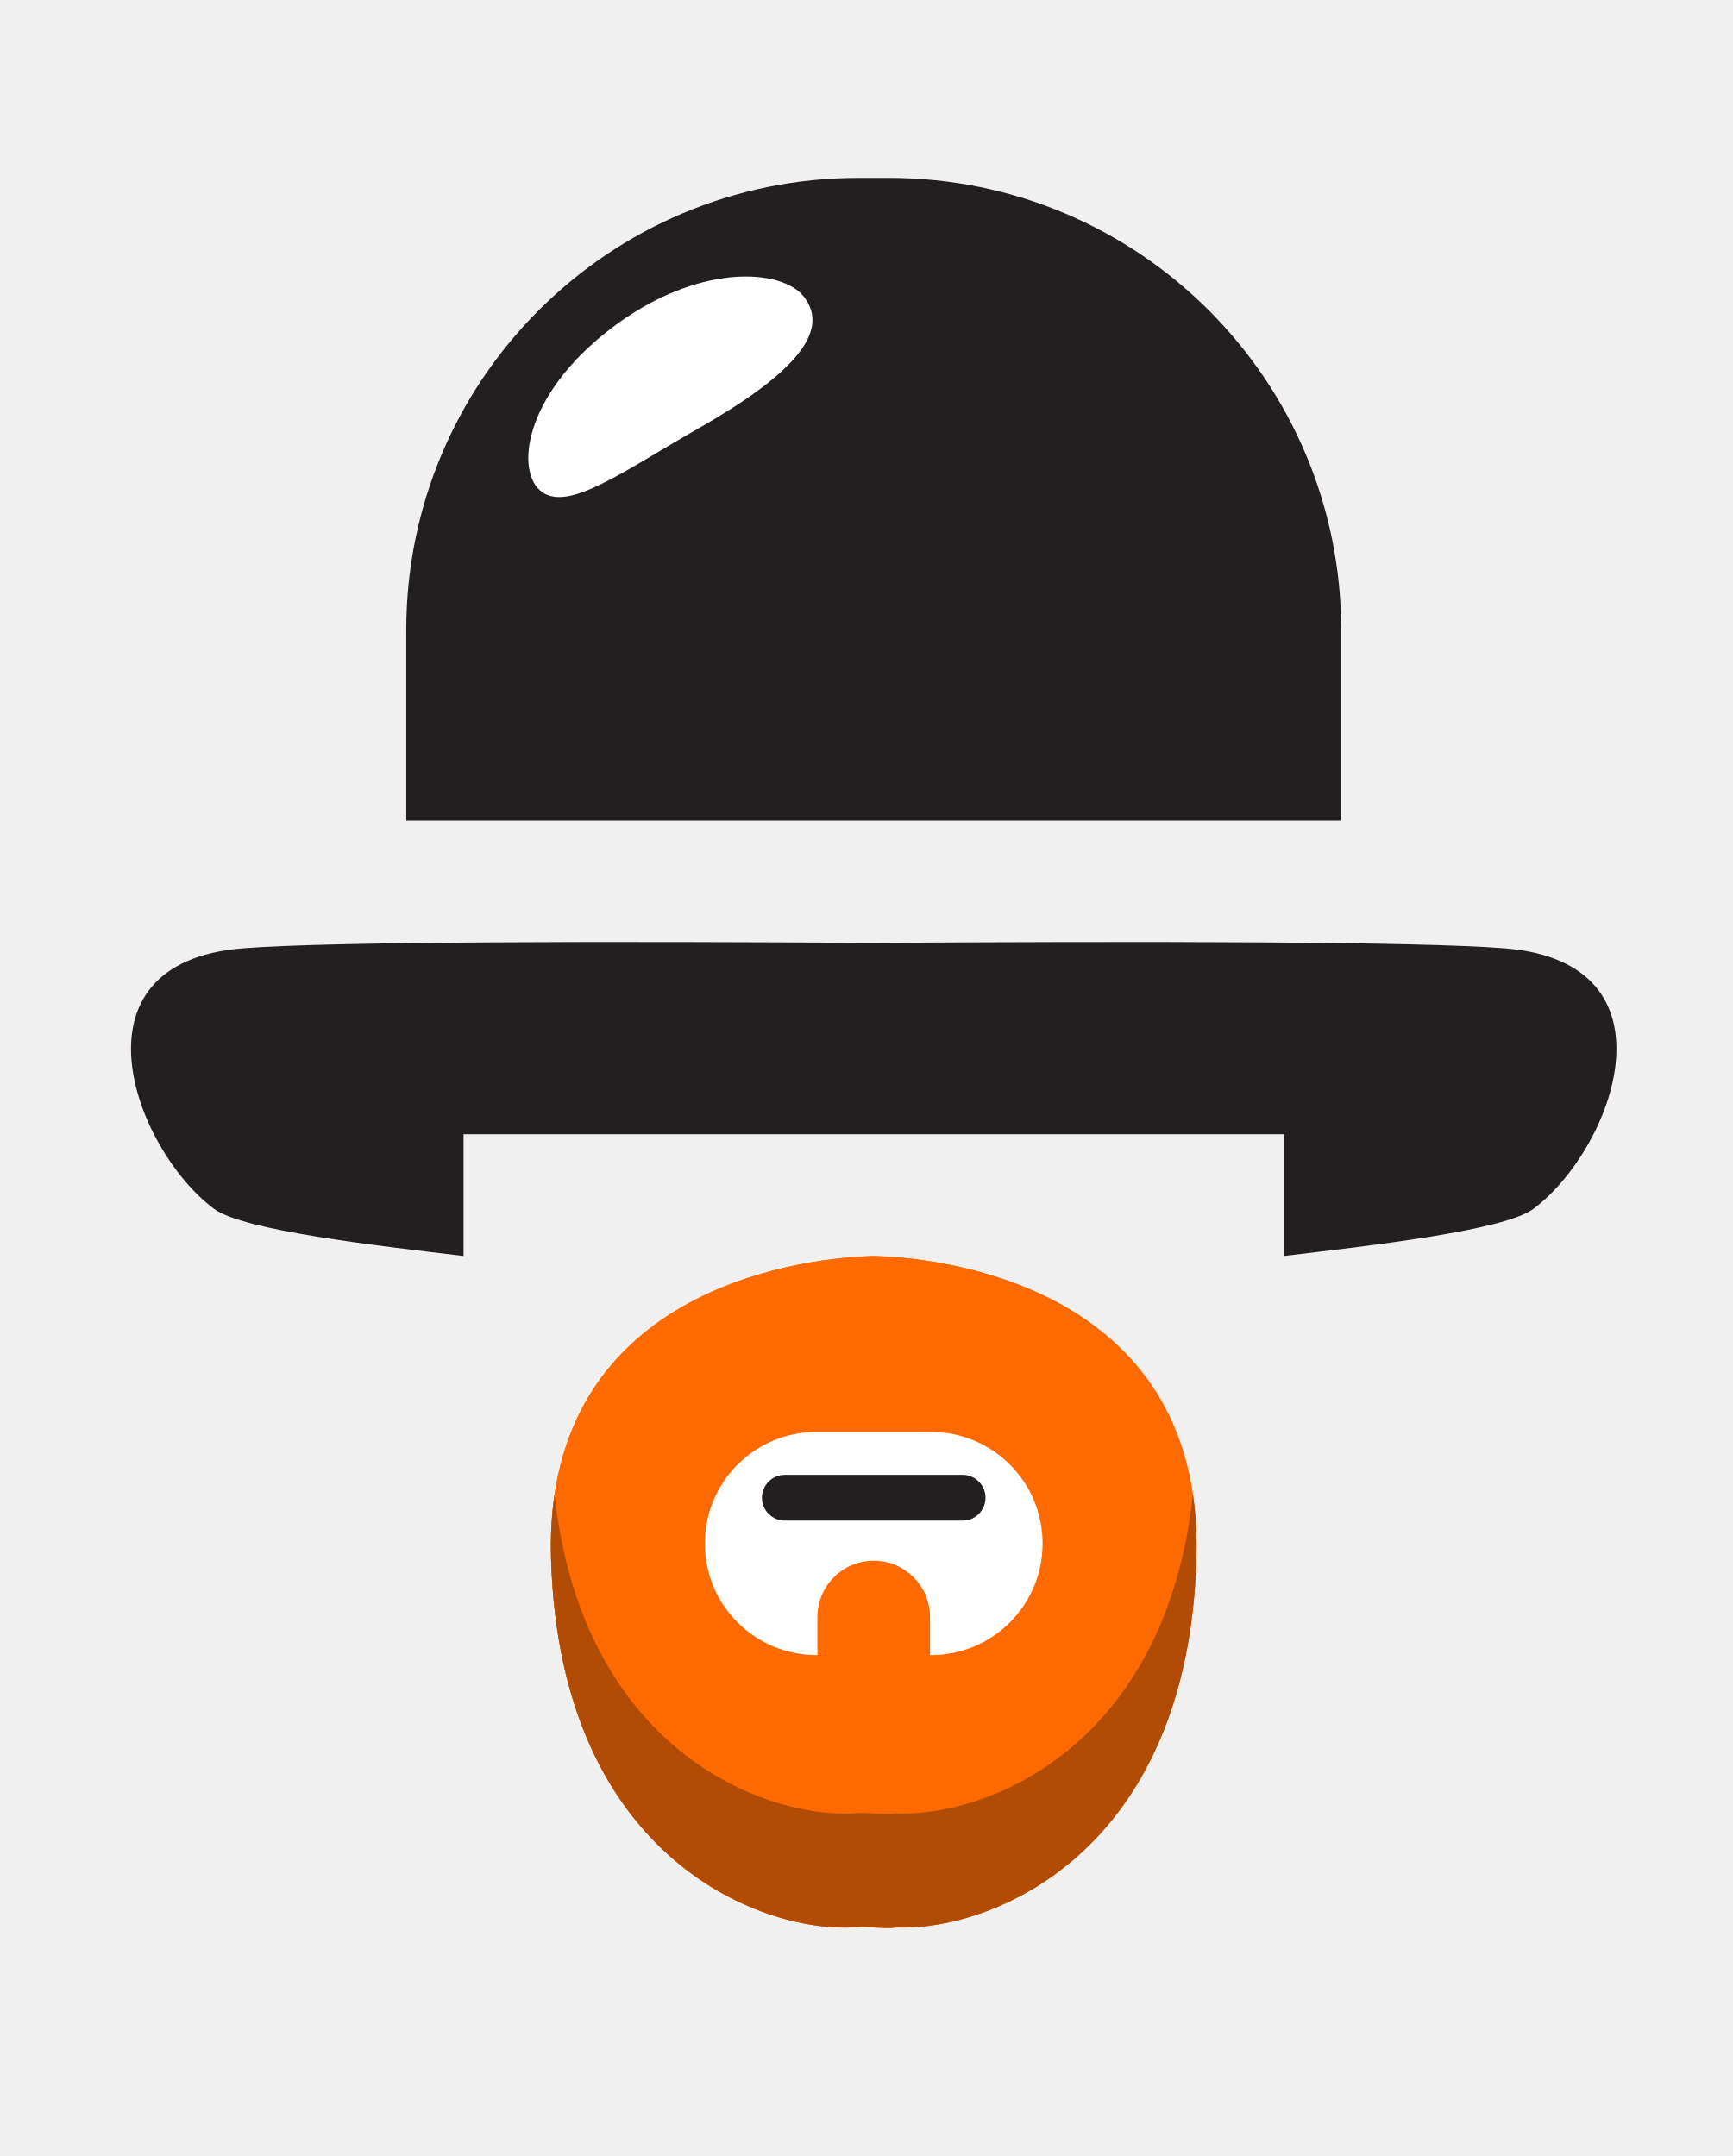
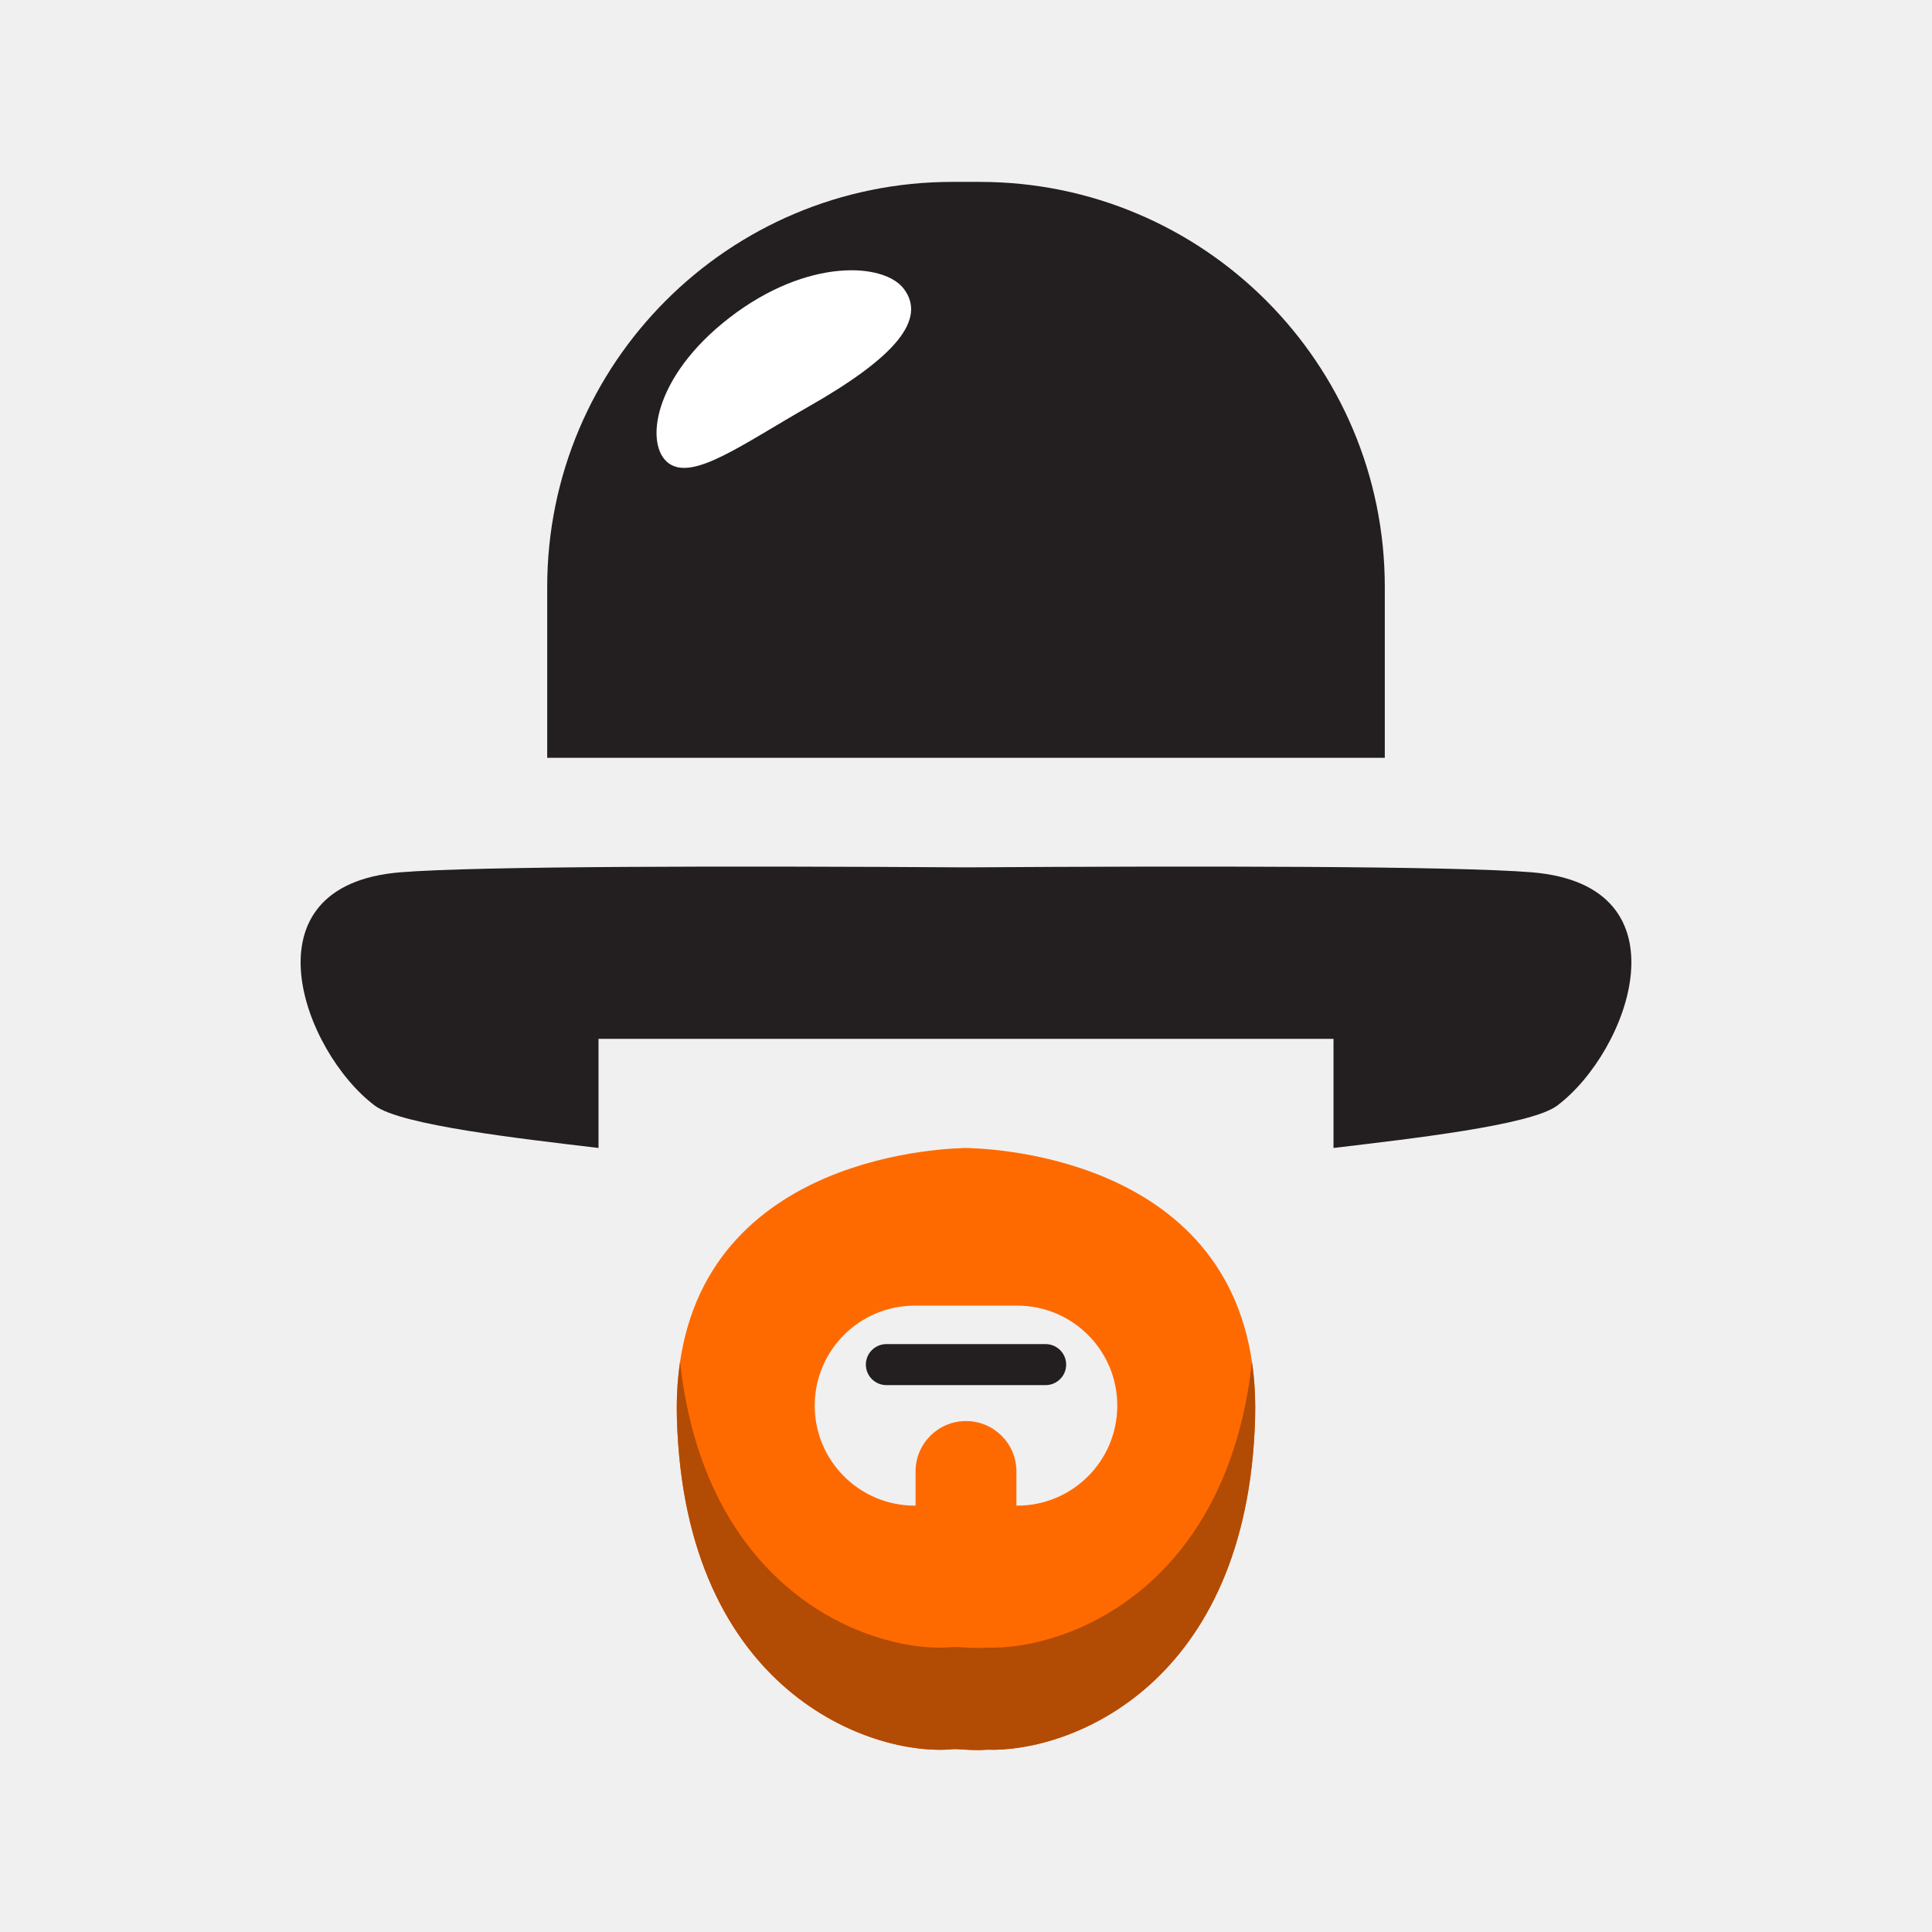
- <svg xmlns="http://www.w3.org/2000/svg" version="1.1" id="Layer_1" x="0px" y="0px" width="304.132px" height="378.512px" viewBox="0 0 304.132 378.512" enable-background="new 0 0 304.132 378.512" xml:space="preserve">
-   <g>
-     <g>
-       <g>
-         <path fill="#231F20" d="M235.405,144.066h-164.1v-33.467c0-43.835,35.535-79.37,79.371-79.37h5.359     c43.836,0,79.369,35.535,79.369,79.37V144.066z" />
+ <svg xmlns="http://www.w3.org/2000/svg" version="1.1" id="Layer_1" x="0px" y="0px" width="378.512" height="378.512" viewBox="0 0 378.512 378.512" enable-background="new 0 0 304.132 378.512" xml:space="preserve">
+   <defs id="defs65" />
+   <g id="layer2" style="display:inline">
+     <g id="g32" transform="translate(35.90205,4.406215)">
+       <g id="g30">
+         <g id="g28">
+           <path style="fill:#ff6a00" d="M 188.609 224.906 L 188.605 224.928 C 180.046 225.197 131.244 228.86 132.619 277.904 C 134.125 331.65 170.963 344.207 186.705 342.697 C 187.633 342.612 190.973 343.047 193.328 342.801 C 209.812 343.382 244.433 329.967 245.895 277.904 C 247.271 228.86 198.455 225.197 189.891 224.928 L 189.885 224.906 C 189.885 224.906 189.664 224.907 189.248 224.914 C 188.832 224.907 188.609 224.906 188.609 224.906 z M 179.209 255.797 L 199.307 255.797 C 210.125 255.797 218.895 264.564 218.895 275.387 C 218.895 286.206 210.125 294.979 199.307 294.979 L 199.133 294.979 L 199.133 288.281 C 199.133 282.829 194.711 278.406 189.254 278.406 C 183.799 278.406 179.375 282.829 179.375 288.281 L 179.375 294.979 L 179.209 294.979 C 168.388 294.979 159.617 286.205 159.617 275.387 C 159.617 264.564 168.389 255.797 179.209 255.797 z " transform="translate(-35.90205,-4.406215)" id="path26" />
+         </g>
+       </g>
+     </g>
+     <g id="g44" transform="translate(35.90205,4.406215)">
+       <path style="fill:#b24b04" d="m 157.426,318.381 c -2.355,0.246 -5.695,-0.187 -6.623,-0.102 -14.828,1.422 -48.367,-9.643 -53.473,-55.847 -0.5,3.405 -0.725,7.083 -0.613,11.064 1.506,53.746 38.344,66.304 54.086,64.794 0.928,-0.085 4.268,0.348 6.623,0.102 16.484,0.581 51.104,-12.833 52.566,-64.896 0.111,-3.985 -0.113,-7.667 -0.615,-11.075 -4.935,44.675 -36.453,56.507 -51.951,55.96 z" id="path42" />
+     </g>
+     <g id="g52-0" transform="translate(35.90205,4.406213)">
+       <g id="g50-1">
+         <g id="g48-3" />
      </g>
    </g>
  </g>
-   <g>
-     <g>
-       <g>
-         <path fill="#FFFFFF" d="M122.516,75.256c-12.99,7.393-22.58,14.545-27.373,11.127c-4.789-3.415-3.287-16.879,11.949-28.604     c15.238-11.729,30.242-10.71,34.088-5.591C145.659,58.145,139.616,65.523,122.516,75.256z" />
+   <g id="layer1">
+     <g style="" id="g8" transform="translate(35.90205,4.406215)">
+       <g id="g6">
+         <g id="g4">
+           <path style="fill:#231f20" d="m 235.405,144.066 h -164.1 v -33.467 c 0,-43.835 35.535,-79.37 79.371,-79.37 h 5.359 c 43.836,0 79.369,35.535 79.369,79.37 v 33.467 z" id="path2" />
+         </g>
+       </g>
+     </g>
+     <g style="" id="g16" transform="translate(35.90205,4.406215)">
+       <g id="g14">
+         <g id="g12">
+           <path style="fill:#ffffff" d="m 122.516,75.256 c -12.99,7.393 -22.58,14.545 -27.373,11.127 -4.789,-3.415 -3.287,-16.879 11.949,-28.604 15.238,-11.729 30.242,-10.71 34.088,-5.591 4.479,5.957 -1.564,13.335 -18.664,23.068 z" id="path10" />
+         </g>
+       </g>
+     </g>
+     <g style="" id="g24" transform="translate(35.90205,4.406215)">
+       <g id="g22">
+         <g id="g20">
+           <path style="fill:#231f20" d="m 264.145,166.489 c -15.203,-1.225 -64.404,-1.256 -110.791,-0.963 -46.383,-0.293 -95.588,-0.262 -110.793,0.963 -31.145,2.511 -19.09,35.165 -5.023,45.72 5.125,3.845 28.699,6.485 43.82,8.292 V 199.123 H 225.354 V 220.5 c 15.119,-1.807 38.691,-4.447 43.818,-8.292 14.065,-10.554 26.12,-43.208 -5.027,-45.719 z" id="path18" />
+         </g>
      </g>
    </g>
  </g>
-   <g>
-     <g>
-       <g>
-         <path fill="#231F20" d="M264.145,166.489c-15.203-1.225-64.404-1.256-110.791-0.963c-46.383-0.293-95.588-0.262-110.793,0.963     c-31.145,2.511-19.09,35.165-5.023,45.72c5.125,3.845,28.699,6.485,43.82,8.292v-21.378h143.996V220.5     c15.119-1.807,38.691-4.447,43.818-8.292C283.237,201.654,295.292,169,264.145,166.489z" />
-       </g>
-     </g>
-   </g>
-   <g>
-     <g>
-       <g>
-         <path fill="#FF6A00" d="M153.989,220.521l-0.006-0.021c0,0-0.221,0-0.637,0.007c-0.416-0.007-0.639-0.007-0.639-0.007     l-0.004,0.021c-8.559,0.269-57.361,3.933-55.986,52.977c1.506,53.746,38.344,66.304,54.086,64.794     c0.928-0.085,4.268,0.348,6.623,0.102c16.484,0.581,51.104-12.833,52.566-64.896C211.368,224.454,162.553,220.79,153.989,220.521     z" />
-       </g>
-     </g>
-   </g>
-   <g>
-     <g>
-       <g>
-         <path fill="#FF6A00" d="M153.989,220.521l-0.006-0.021c0,0-0.221,0-0.637,0.007c-0.416-0.007-0.639-0.007-0.639-0.007     l-0.004,0.021c-8.559,0.269-57.361,3.933-55.986,52.977c1.506,53.746,38.344,66.304,54.086,64.794     c0.928-0.085,4.268,0.348,6.623,0.102c16.484,0.581,51.104-12.833,52.566-64.896C211.368,224.454,162.553,220.79,153.989,220.521     z" />
-       </g>
-     </g>
-   </g>
-   <g>
-     <path fill="#B24B04" d="M157.426,318.381c-2.355,0.246-5.695-0.187-6.623-0.102c-14.828,1.422-48.367-9.643-53.473-55.847   c-0.5,3.405-0.725,7.083-0.613,11.064c1.506,53.746,38.344,66.304,54.086,64.794c0.928-0.085,4.268,0.348,6.623,0.102   c16.484,0.581,51.104-12.833,52.566-64.896c0.111-3.985-0.113-7.667-0.615-11.075C204.442,307.096,172.924,318.928,157.426,318.381   z" />
-   </g>
-   <g>
-     <g>
-       <g>
-         <path fill="#FFFFFF" d="M163.405,251.39h-20.098c-10.82,0-19.592,8.767-19.592,19.59c0,10.818,8.771,19.592,19.592,19.592h0.166     v-6.697c0-5.452,4.424-9.874,9.879-9.874c5.457,0,9.879,4.422,9.879,9.874v6.697h0.174c10.818,0,19.588-8.773,19.588-19.592     C182.993,260.157,174.223,251.39,163.405,251.39z" />
-       </g>
-     </g>
-   </g>
-   <g>
-     <g>
-       <g>
-         <path fill="#231F20" d="M168.956,266.961h-31.203c-2.217,0-4.018-1.799-4.018-4.018c0-2.218,1.801-4.016,4.018-4.016h31.203     c2.219,0,4.02,1.798,4.02,4.016C172.975,265.163,171.174,266.961,168.956,266.961z" />
+   <g id="layer3" style="display:inline">
+     <g id="g60" transform="translate(35.90205,4.406215)">
+       <g id="g58">
+         <g id="g56">
+           <path style="fill:#231f20" d="m 168.956,266.961 h -31.203 c -2.217,0 -4.018,-1.799 -4.018,-4.018 0,-2.218 1.801,-4.016 4.018,-4.016 h 31.203 c 2.219,0 4.02,1.798 4.02,4.016 -0.001,2.22 -1.802,4.018 -4.02,4.018 z" id="path54" />
+         </g>
      </g>
    </g>
  </g>
</svg>
